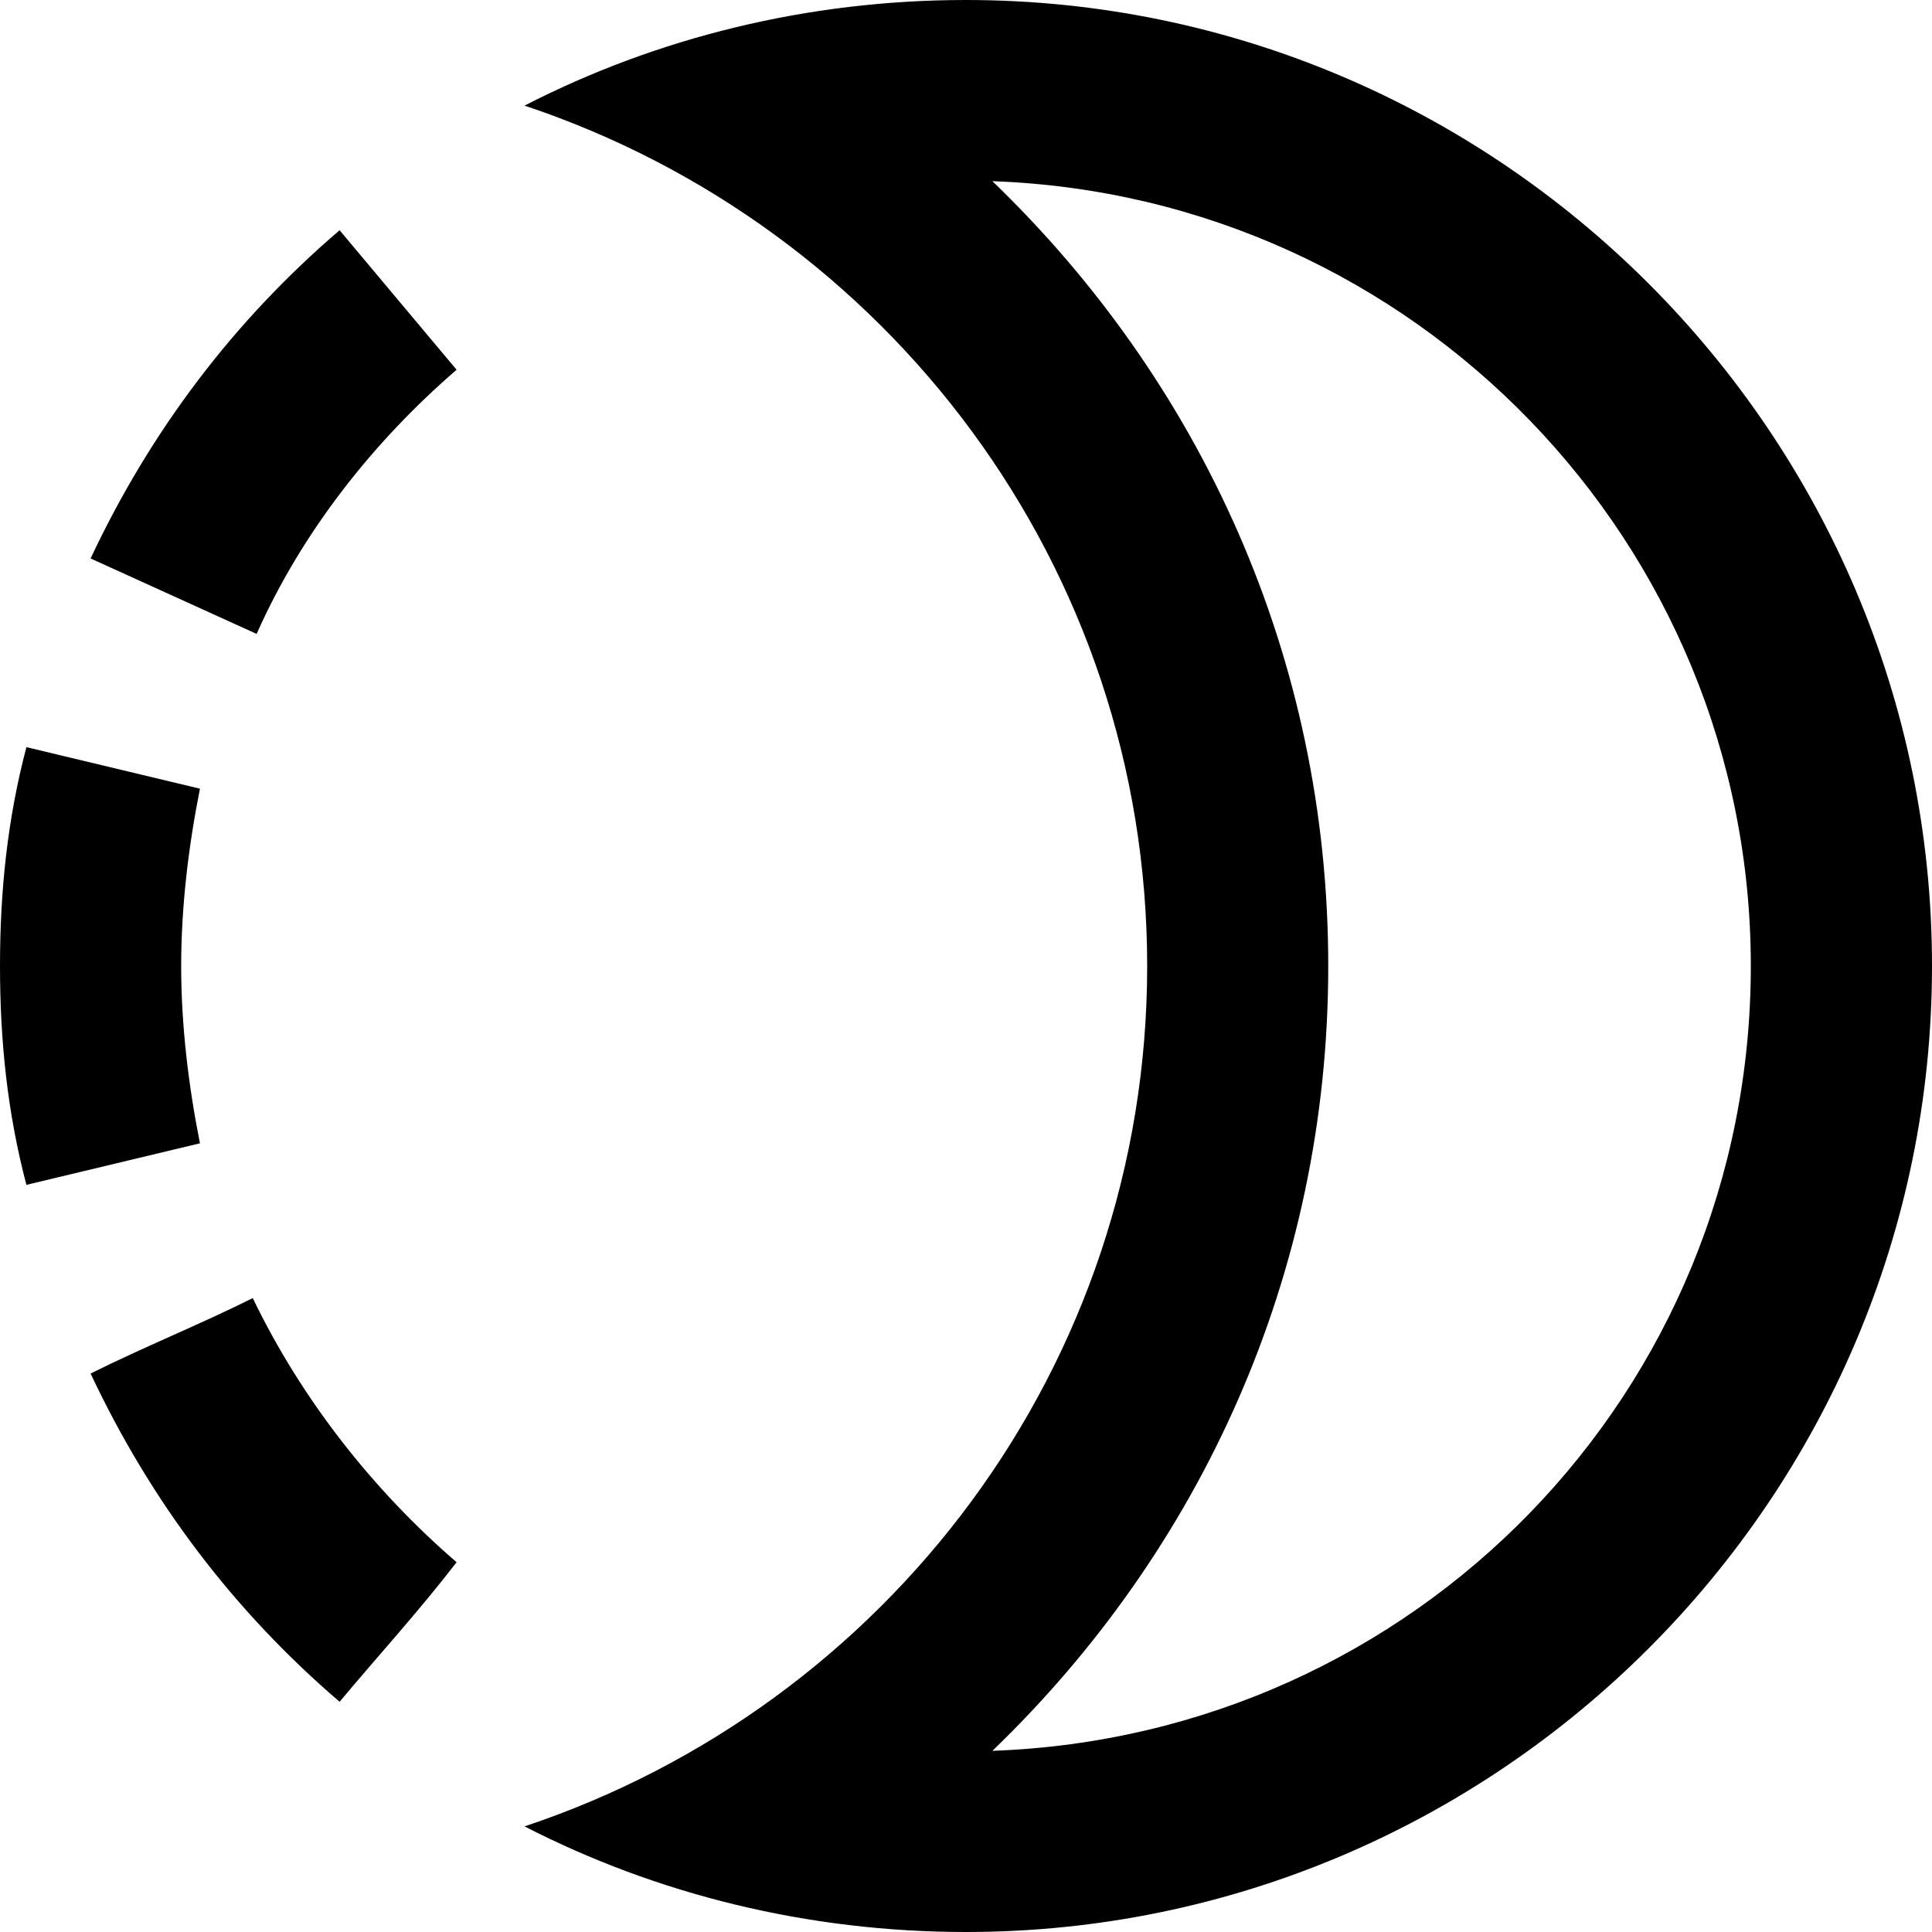
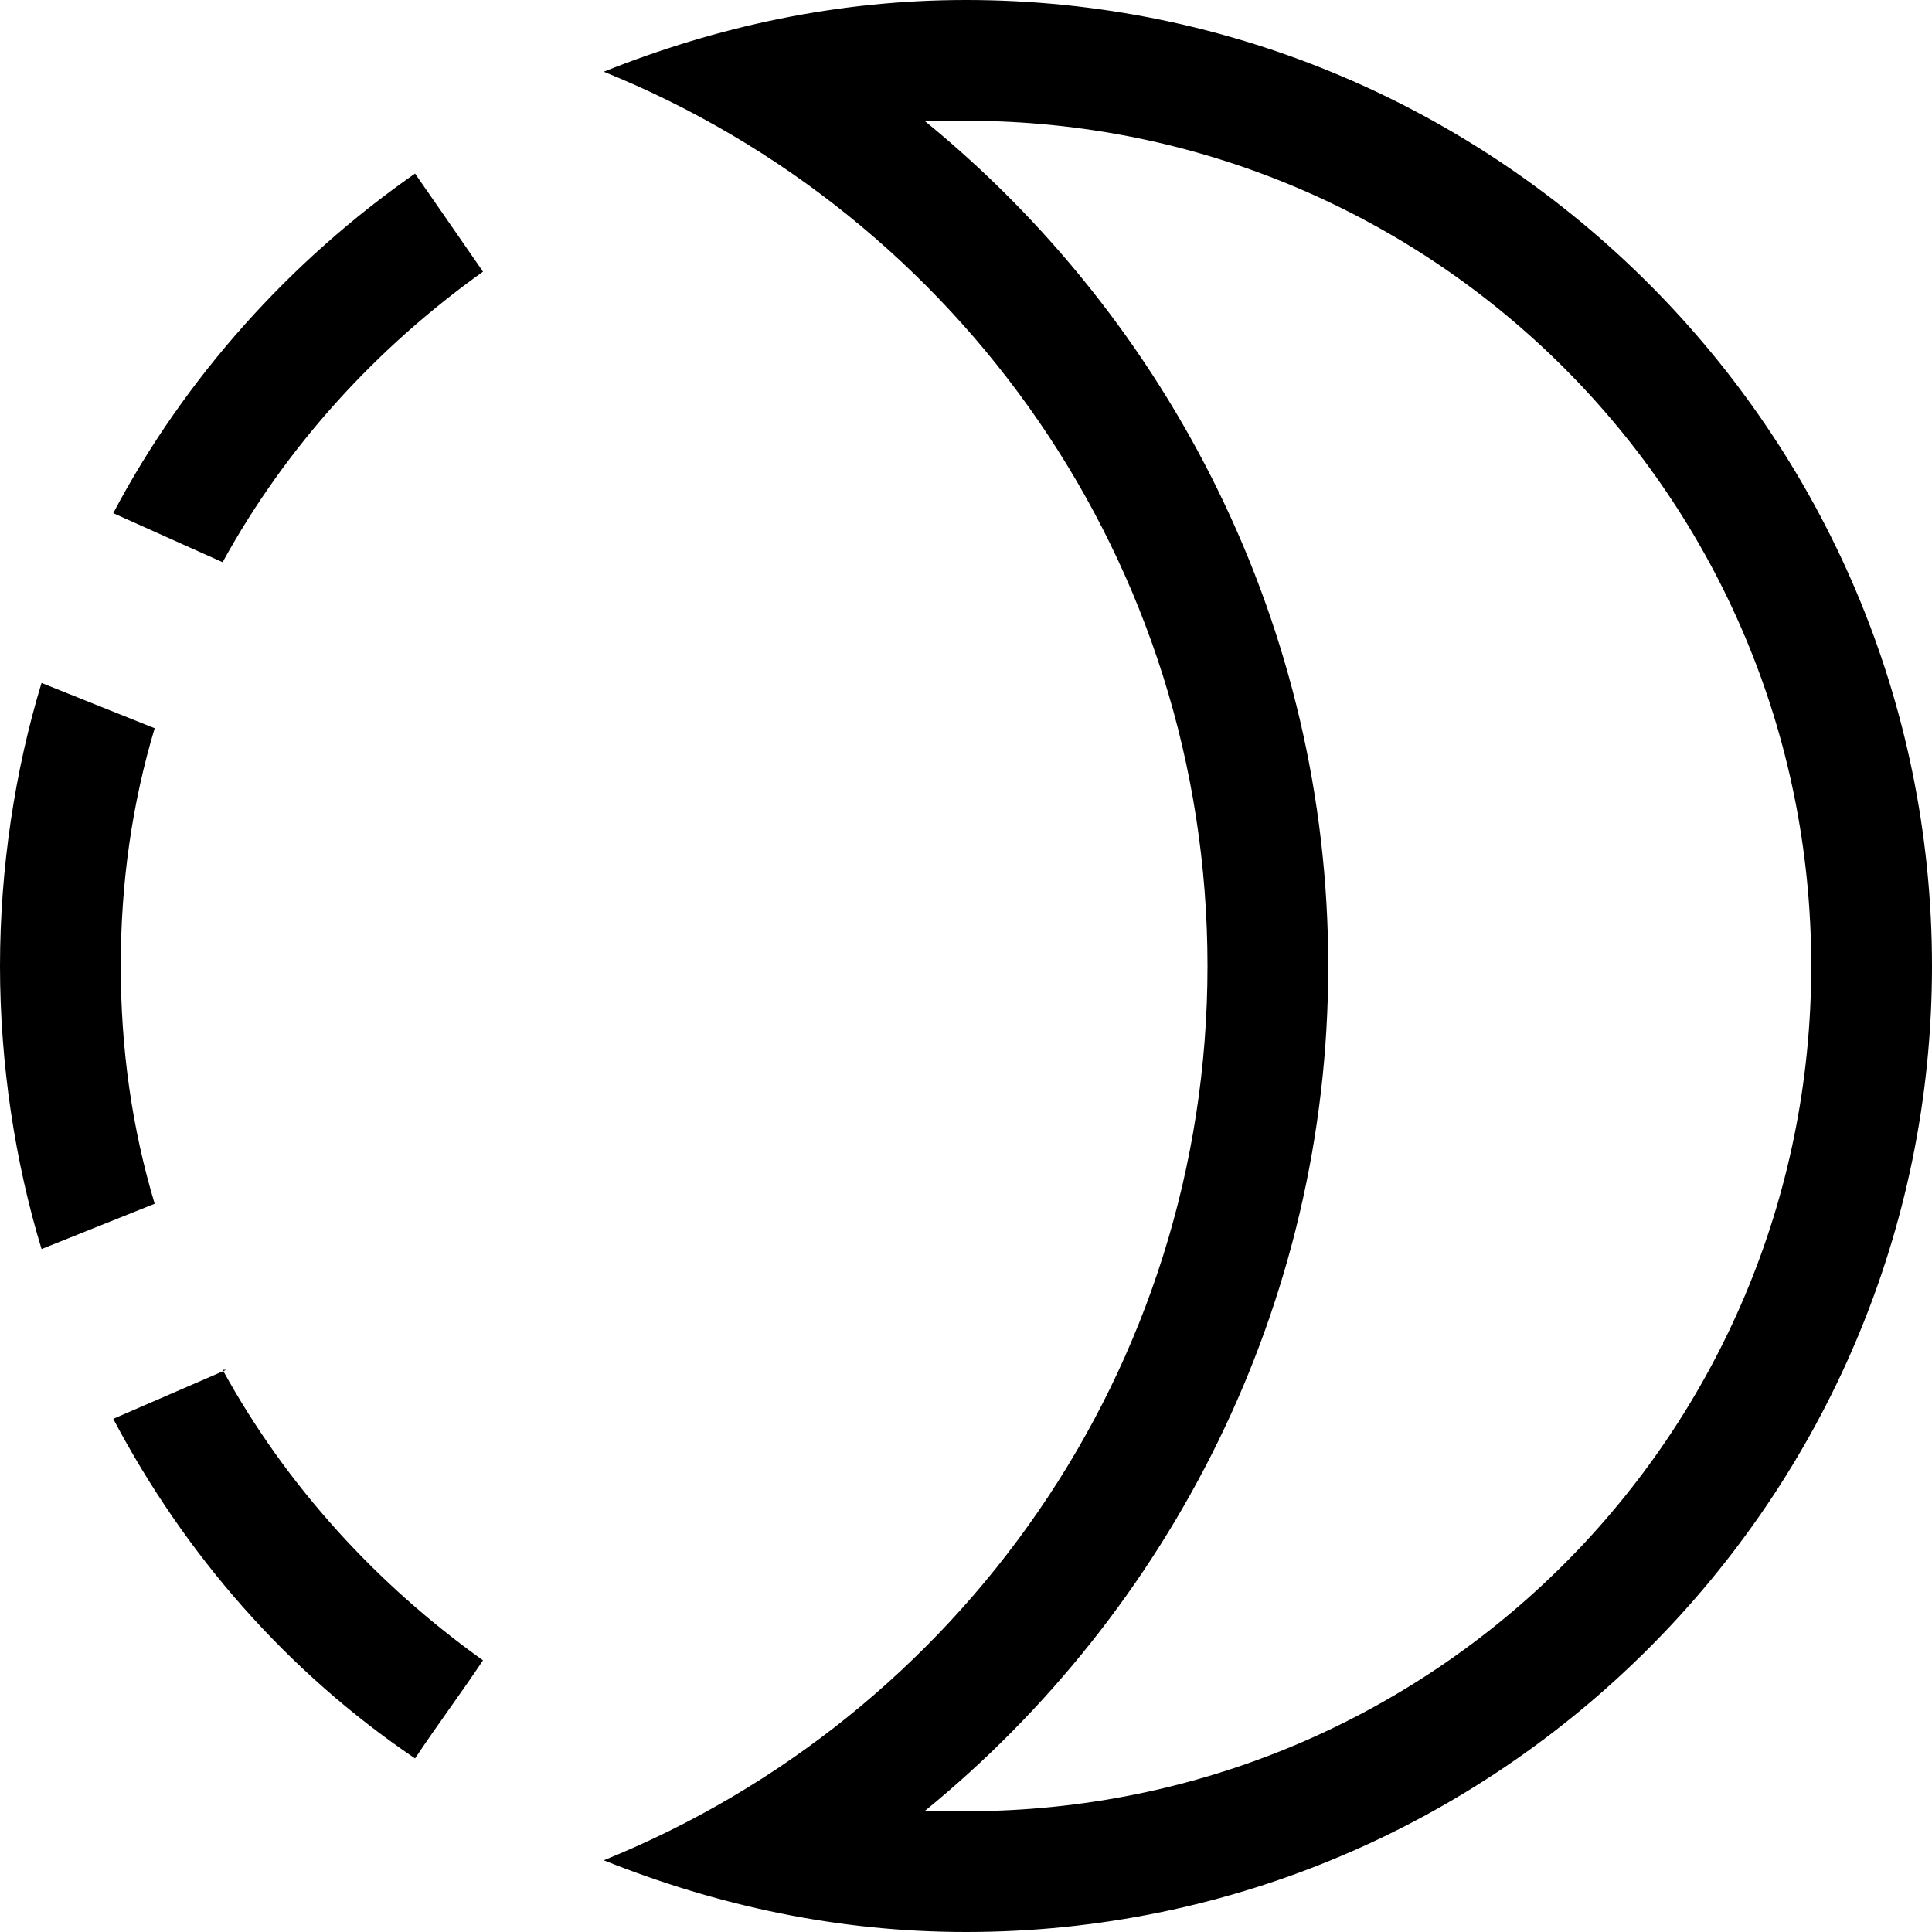
<svg xmlns="http://www.w3.org/2000/svg" width="18" height="18" viewBox="0 0 18 18" fill="none">
-   <path d="M9 0C13.957 0 18 4.043 18 9C18 13.957 13.957 18 9 18C7.523 18 6.117 17.648 4.887 17.016C8.262 15.891 10.688 12.727 10.688 9C10.688 5.273 8.262 2.109 4.887 0.984C6.117 0.352 7.523 0 9 0ZM9.246 1.688C11.18 3.551 12.375 6.117 12.375 9C12.375 11.883 11.18 14.449 9.246 16.312C13.184 16.172 16.312 12.973 16.312 9C16.312 5.062 13.184 1.828 9.246 1.688ZM2.355 12.094C2.812 13.043 3.48 13.887 4.254 14.555C3.902 15.012 3.516 15.434 3.164 15.855C2.18 15.012 1.406 13.992 0.844 12.797C1.336 12.551 1.863 12.34 2.355 12.094ZM1.863 7.348C1.758 7.875 1.688 8.438 1.688 9C1.688 9.562 1.758 10.125 1.863 10.652L0.246 11.039C0.07 10.371 0 9.703 0 9C0 8.297 0.07 7.629 0.246 6.961L1.863 7.348ZM4.254 3.445C3.48 4.113 2.812 4.957 2.391 5.906L0.844 5.203C1.406 4.008 2.18 2.988 3.164 2.145L4.254 3.445Z" fill="black" />
+   <path d="M9 0C13.957 0 18 4.043 18 9C18 13.957 13.957 18 9 18C7.805 18 6.68 17.754 5.625 17.332C8.93 15.996 11.25 12.762 11.25 9C11.25 5.238 8.93 2.004 5.625 0.668C6.68 0.246 7.805 0 9 0ZM8.613 1.125C10.898 2.988 12.375 5.836 12.375 9C12.375 12.164 10.898 15.012 8.613 16.875C8.754 16.875 8.859 16.875 9 16.875C13.359 16.875 16.875 13.359 16.875 9C16.875 4.641 13.359 1.125 9 1.125C8.859 1.125 8.754 1.125 8.613 1.125ZM2.074 12.762C2.672 13.852 3.516 14.766 4.5 15.469C4.289 15.785 4.078 16.066 3.867 16.383C2.672 15.574 1.723 14.484 1.055 13.219L2.109 12.762H2.074ZM1.441 6.785C1.23 7.488 1.125 8.227 1.125 9C1.125 9.773 1.23 10.512 1.441 11.215L0.387 11.637C0.141 10.828 0 9.914 0 9C0 8.086 0.141 7.172 0.387 6.363L1.441 6.785ZM4.184 2.074L4.5 2.531C3.516 3.234 2.672 4.148 2.074 5.238L1.055 4.781C1.723 3.516 2.707 2.426 3.867 1.617L4.184 2.074Z" fill="black" />
</svg>
